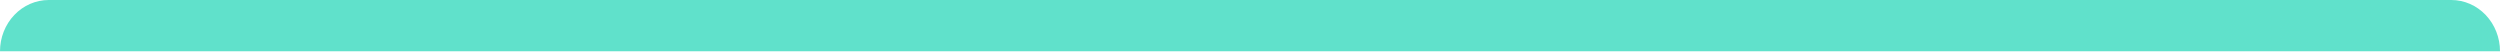
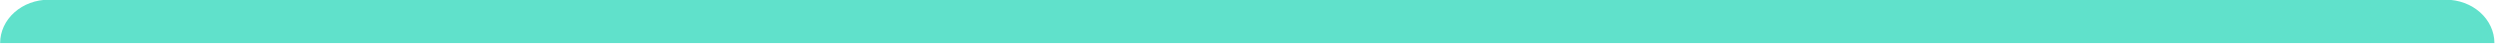
- <svg xmlns="http://www.w3.org/2000/svg" width="718" height="16" viewBox="0 0 718 16" fill="none">
-   <path d="M14,0L704,0C707.714,0 711.274,1.551 713.9,4.313C716.524,7.075 718,10.82 718,14.726L718,14.726L0,14.726C0,10.82 1.475,7.075 4.1,4.313C6.726,1.551 10.287,0 14,0L14,0Z" fill="#60E1CB" />
+ <svg xmlns="http://www.w3.org/2000/svg" width="512" height="10" viewBox="0 0 512 10" fill="none">
+   <path d="M9.988,-0.062L500.893,-0.062C503.535,-0.062 506.069,0.874 507.937,2.54C509.805,4.206 510.855,6.466 510.855,8.822L510.855,8.822L0.027,8.822C0.027,6.466 1.076,4.206 2.944,2.54C4.812,0.874 7.346,-0.062 9.988,-0.062L9.988,-0.062Z" fill="#60E1CB" />
</svg>
